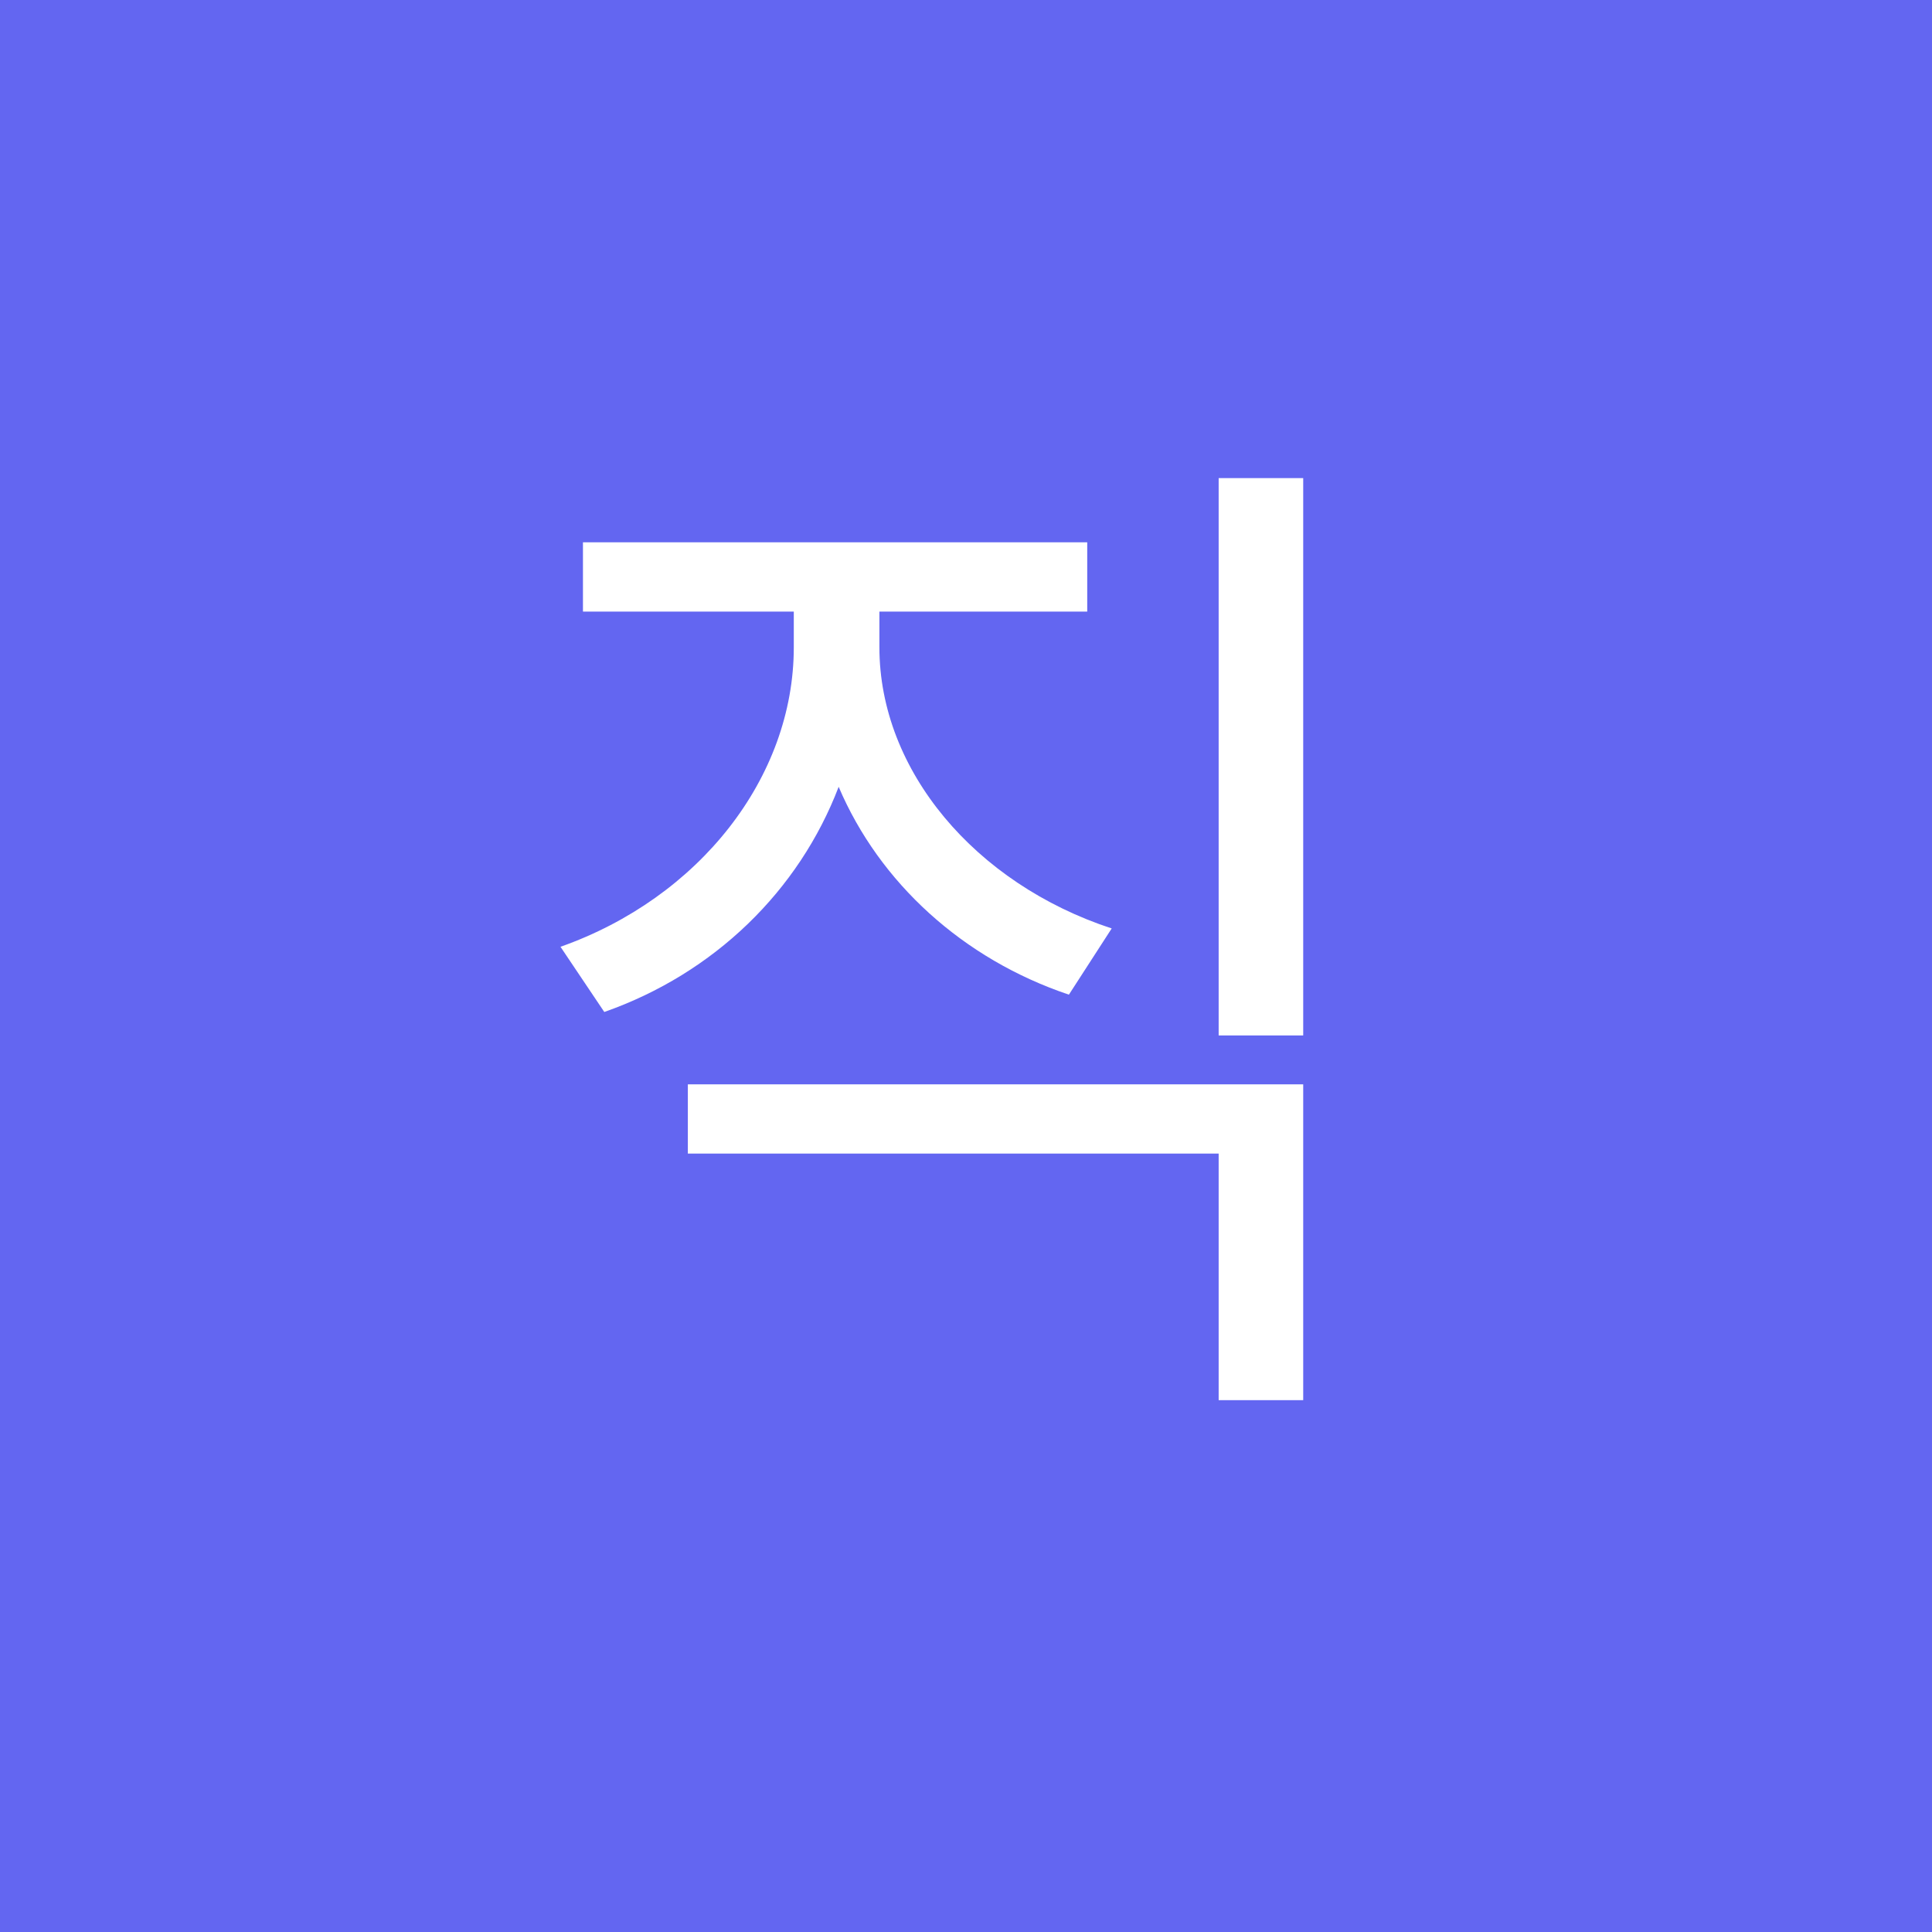
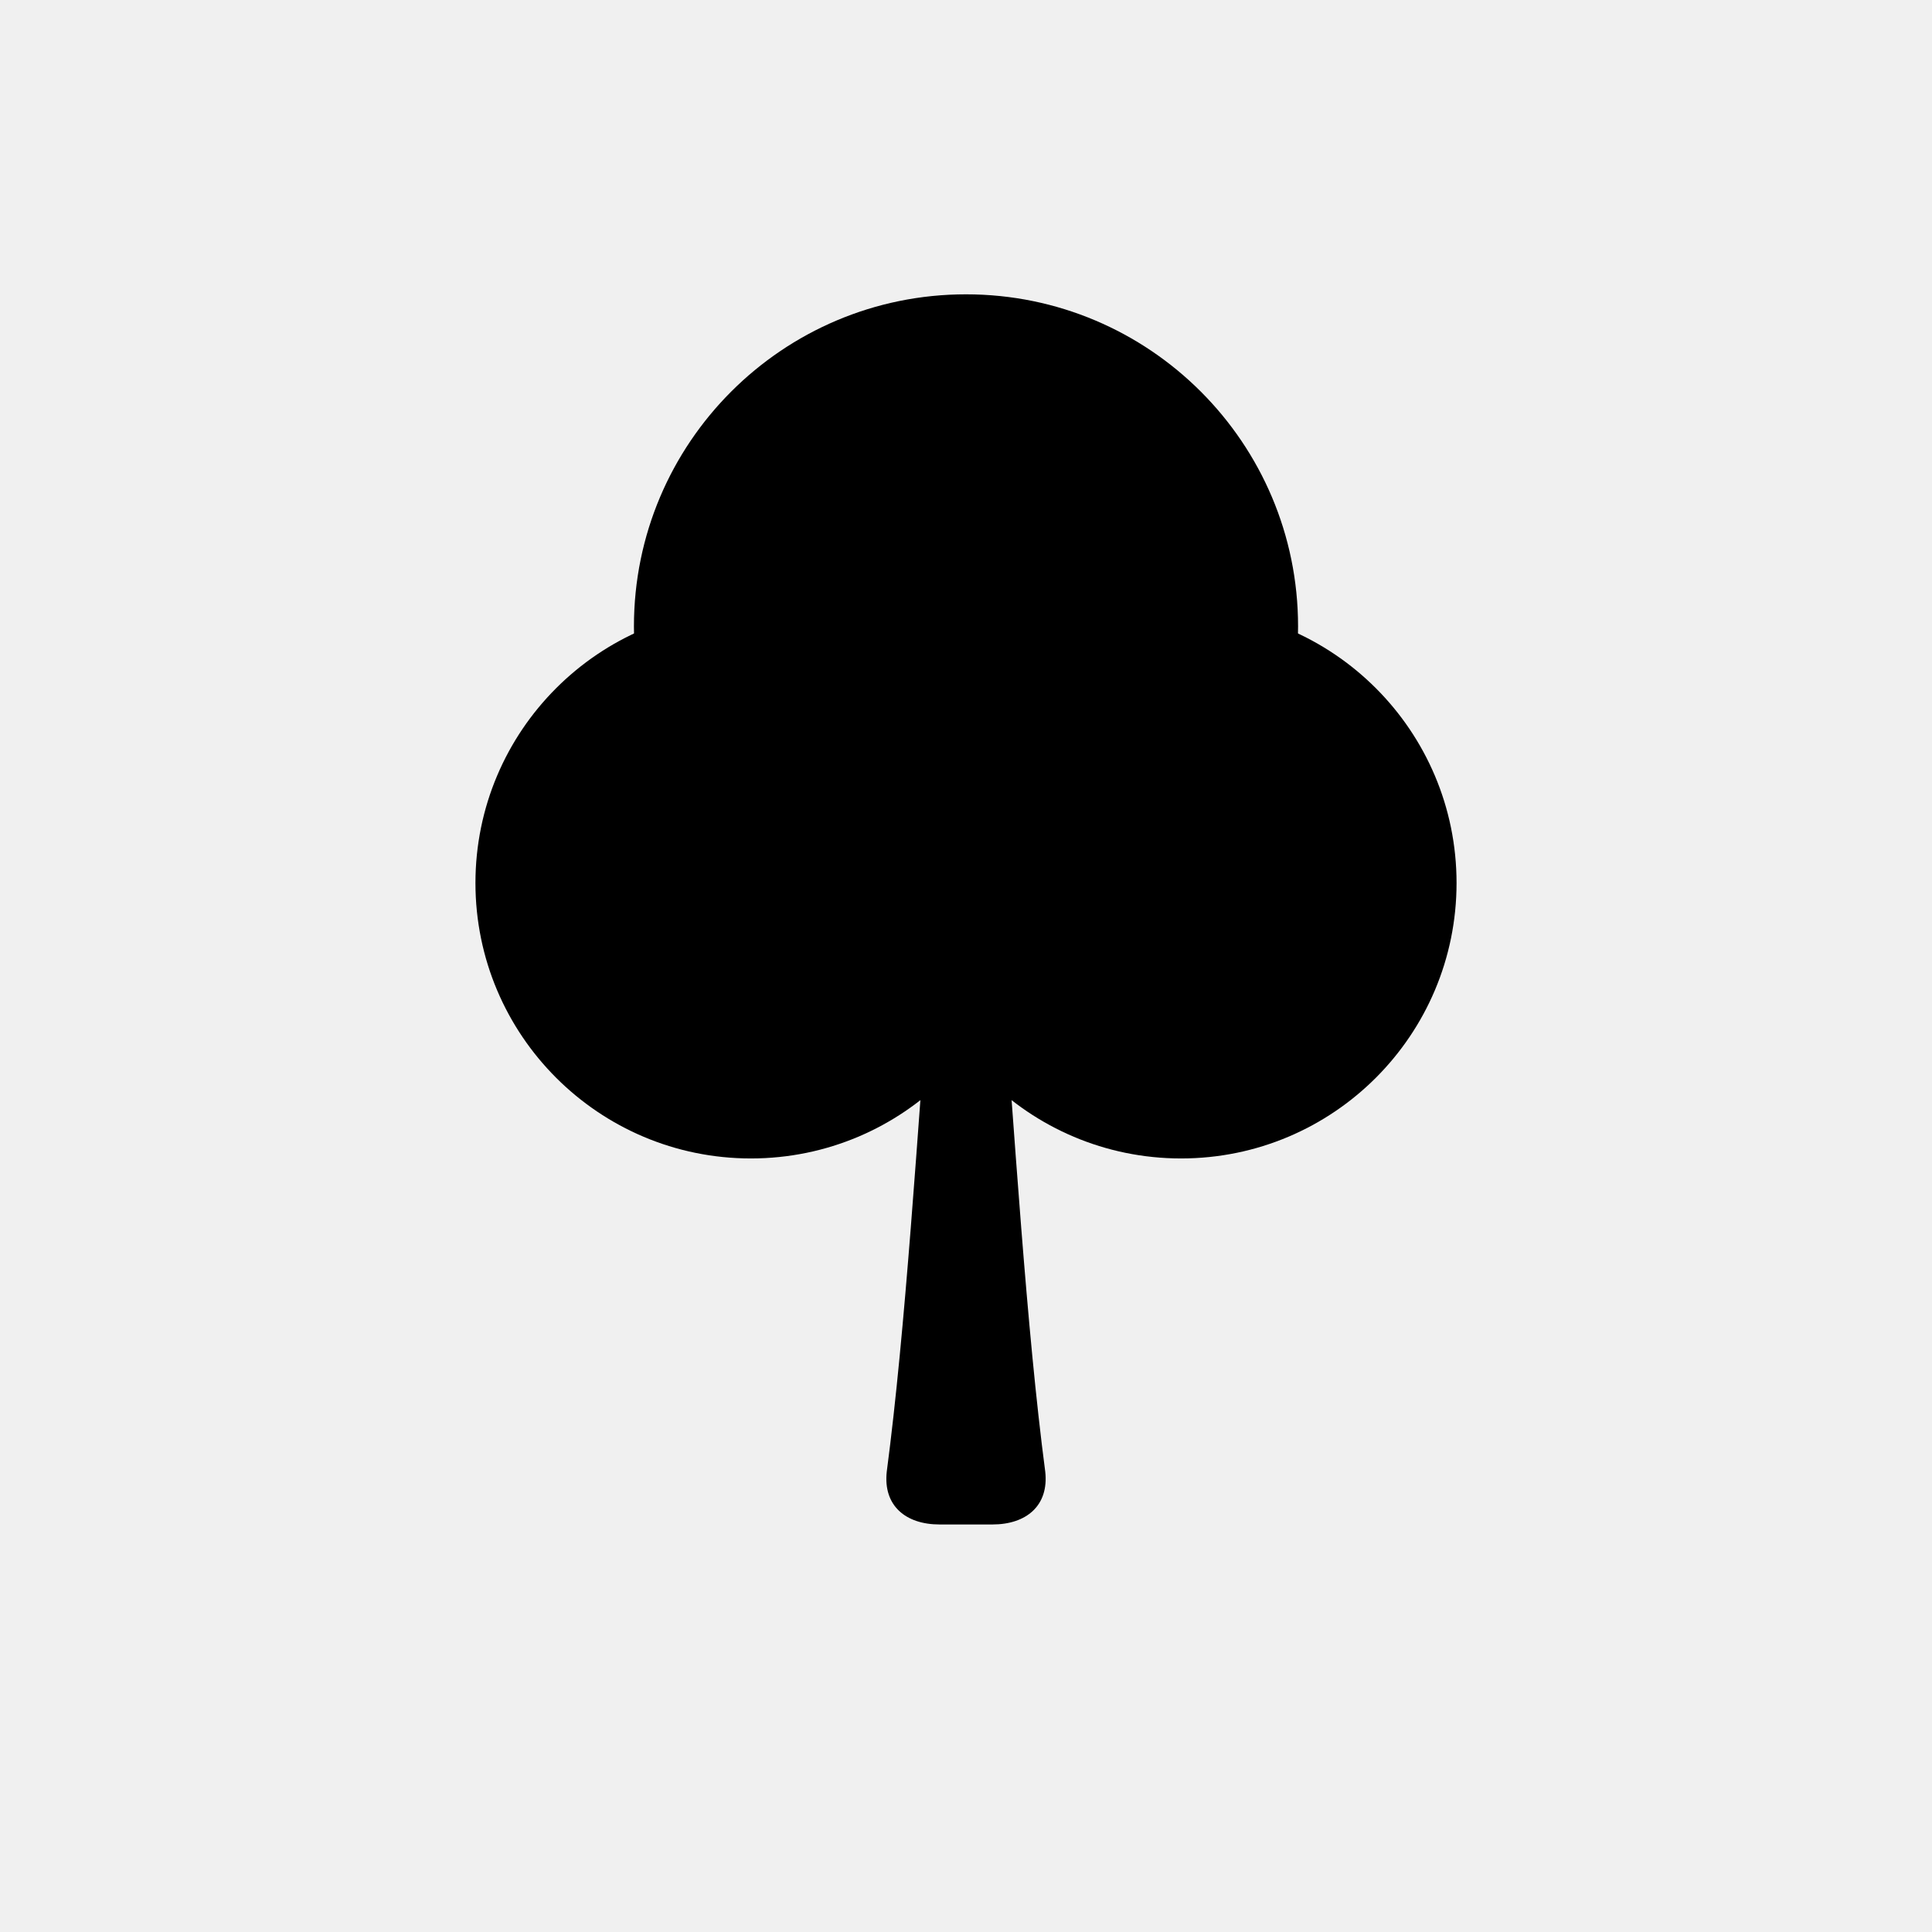
<svg xmlns="http://www.w3.org/2000/svg" width="512" height="512" viewBox="0 0 512 512">
-   <rect width="512" height="512" fill="#6366f1" />
-   <text x="256" y="350" font-size="270" text-anchor="middle" font-family="sans-serif" fill="white">직</text>
+   <path d="M247 250 C243 302 240 352 235 390 C234 399 240 404 249 404 L263 404 C272 404 278 399 277 390 C272 352 269 302 265 250 Z" fill="#000" />
+   <circle cx="199" cy="234" r="73" fill="#000" />
+   <circle cx="313" cy="234" r="73" fill="#000" />
+   <circle cx="256" cy="166" r="88" fill="#000" />
</svg>
